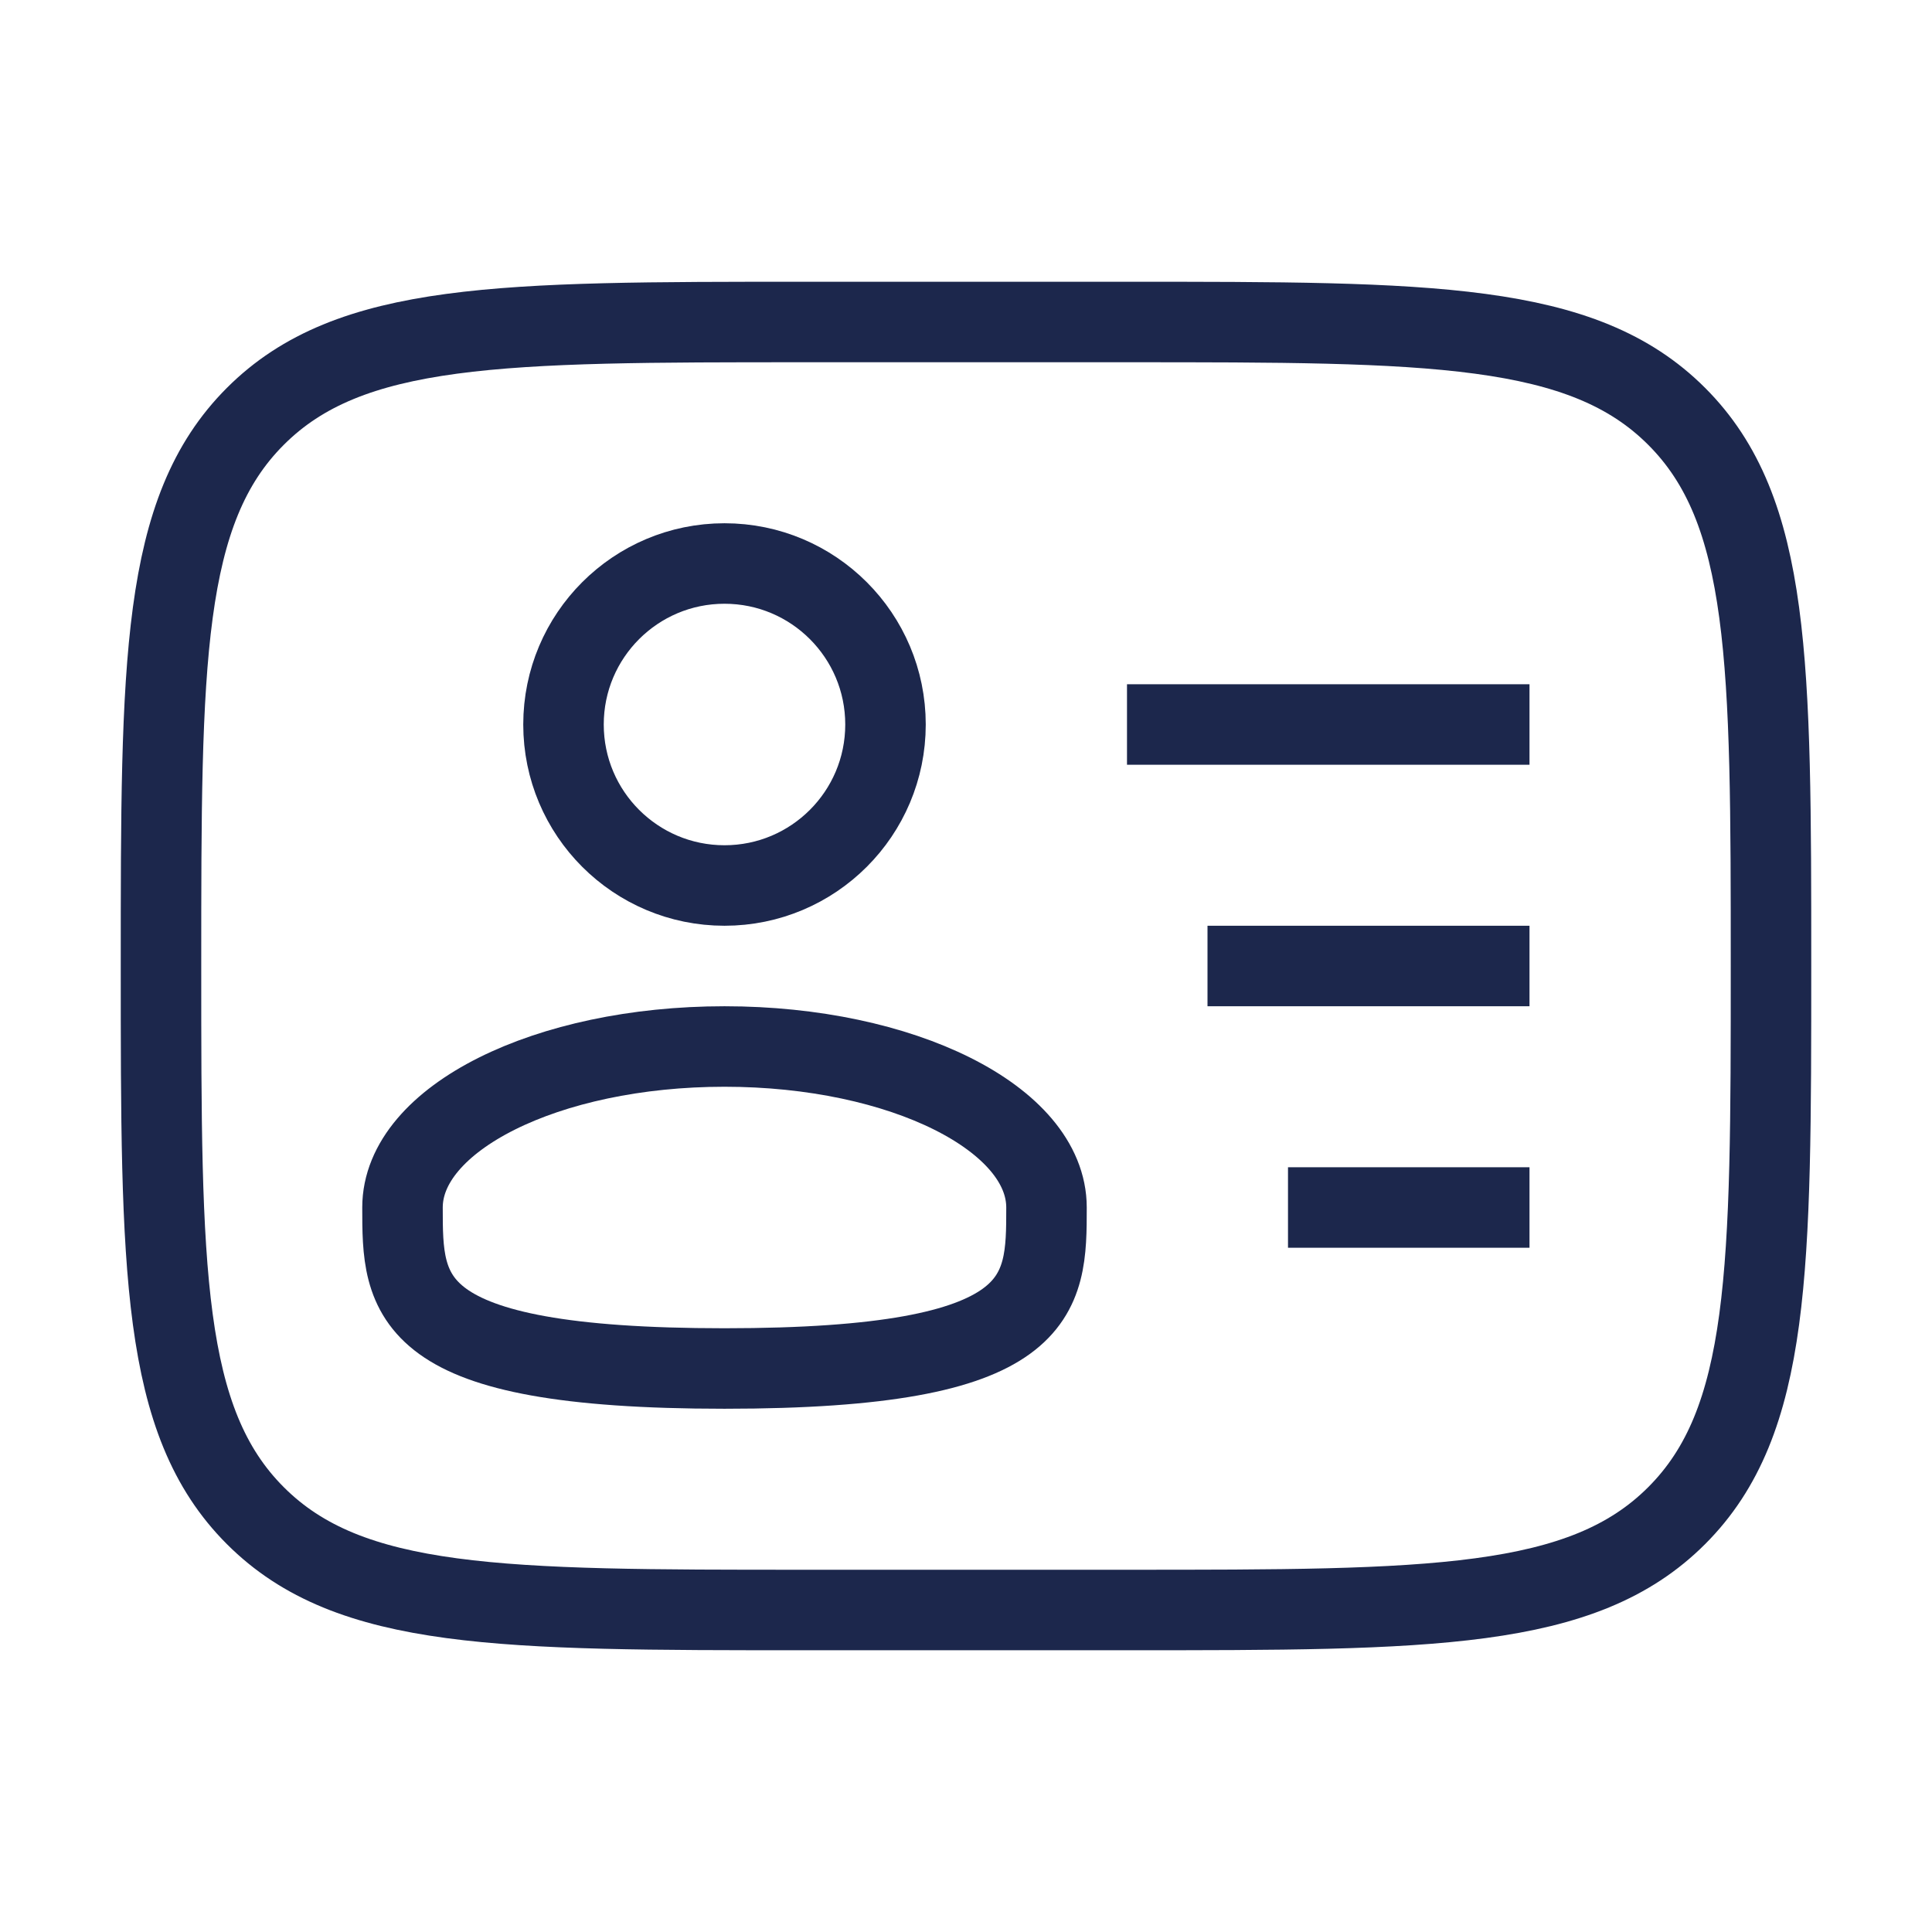
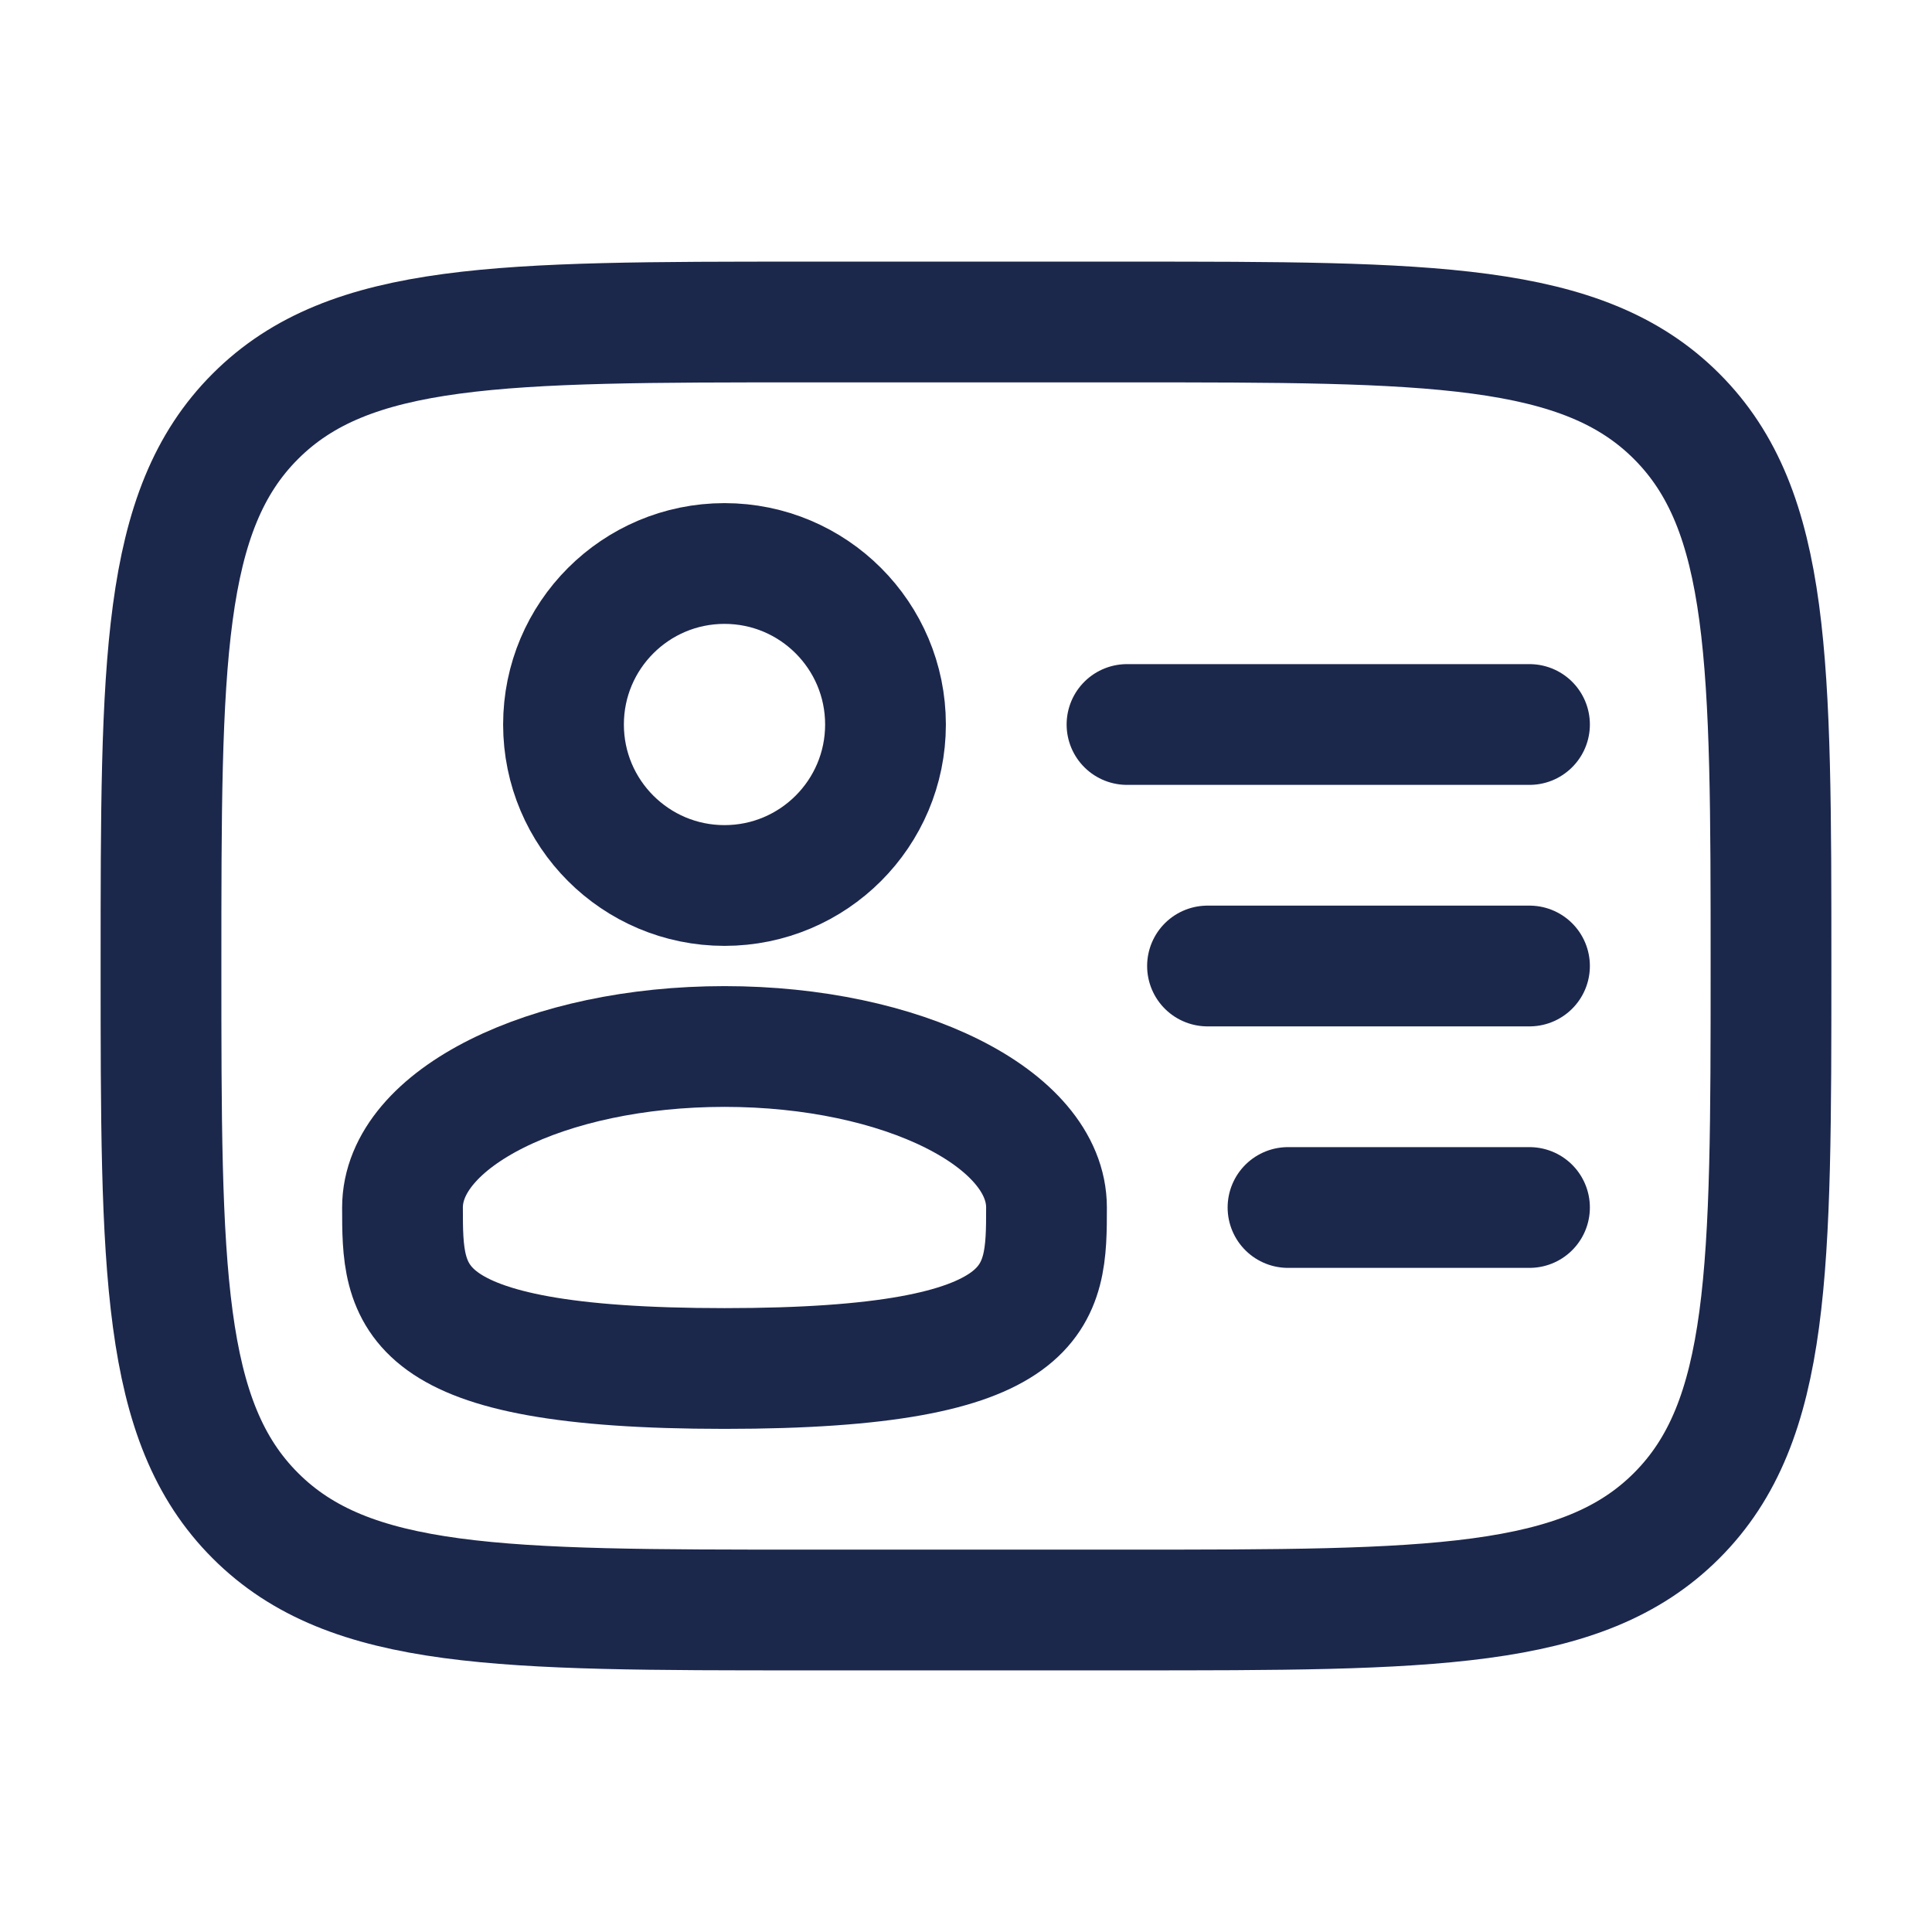
<svg xmlns="http://www.w3.org/2000/svg" width="800px" height="800px" viewBox="0 0 24 24" fill="none">
-   <circle cx="9" cy="9" r="2" stroke="#1C274C" strokeWidth="1.5" />
-   <path d="M13 15C13 16.105 13 17 9 17C5 17 5 16.105 5 15C5 13.895 6.791 13 9 13C11.209 13 13 13.895 13 15Z" stroke="#1C274C" strokeWidth="1.5" />
-   <path d="M2 12C2 8.229 2 6.343 3.172 5.172C4.343 4 6.229 4 10 4H14C17.771 4 19.657 4 20.828 5.172C22 6.343 22 8.229 22 12C22 15.771 22 17.657 20.828 18.828C19.657 20 17.771 20 14 20H10C6.229 20 4.343 20 3.172 18.828C2 17.657 2 15.771 2 12Z" stroke="#1C274C" strokeWidth="1.5" />
-   <path d="M19 12H15" stroke="#1C274C" strokeWidth="1.5" strokeLinecap="round" />
-   <path d="M19 9H14" stroke="#1C274C" strokeWidth="1.5" strokeLinecap="round" />
-   <path d="M19 15H16" stroke="#1C274C" strokeWidth="1.5" strokeLinecap="round" />
+   <circle cx="9" cy="9" r="2" stroke="#1C274C" stroke-width="1.5" />
+   <path d="M13 15C13 16.105 13 17 9 17C5 17 5 16.105 5 15C5 13.895 6.791 13 9 13C11.209 13 13 13.895 13 15Z" stroke="#1C274C" stroke-width="1.5" />
+   <path d="M2 12C2 8.229 2 6.343 3.172 5.172C4.343 4 6.229 4 10 4H14C17.771 4 19.657 4 20.828 5.172C22 6.343 22 8.229 22 12C22 15.771 22 17.657 20.828 18.828C19.657 20 17.771 20 14 20H10C6.229 20 4.343 20 3.172 18.828C2 17.657 2 15.771 2 12Z" stroke="#1C274C" stroke-width="1.5" />
+   <path d="M19 12H15" stroke="#1C274C" stroke-width="1.5" stroke-linecap="round" />
+   <path d="M19 9H14" stroke="#1C274C" stroke-width="1.5" stroke-linecap="round" />
+   <path d="M19 15H16" stroke="#1C274C" stroke-width="1.5" stroke-linecap="round" />
</svg>
